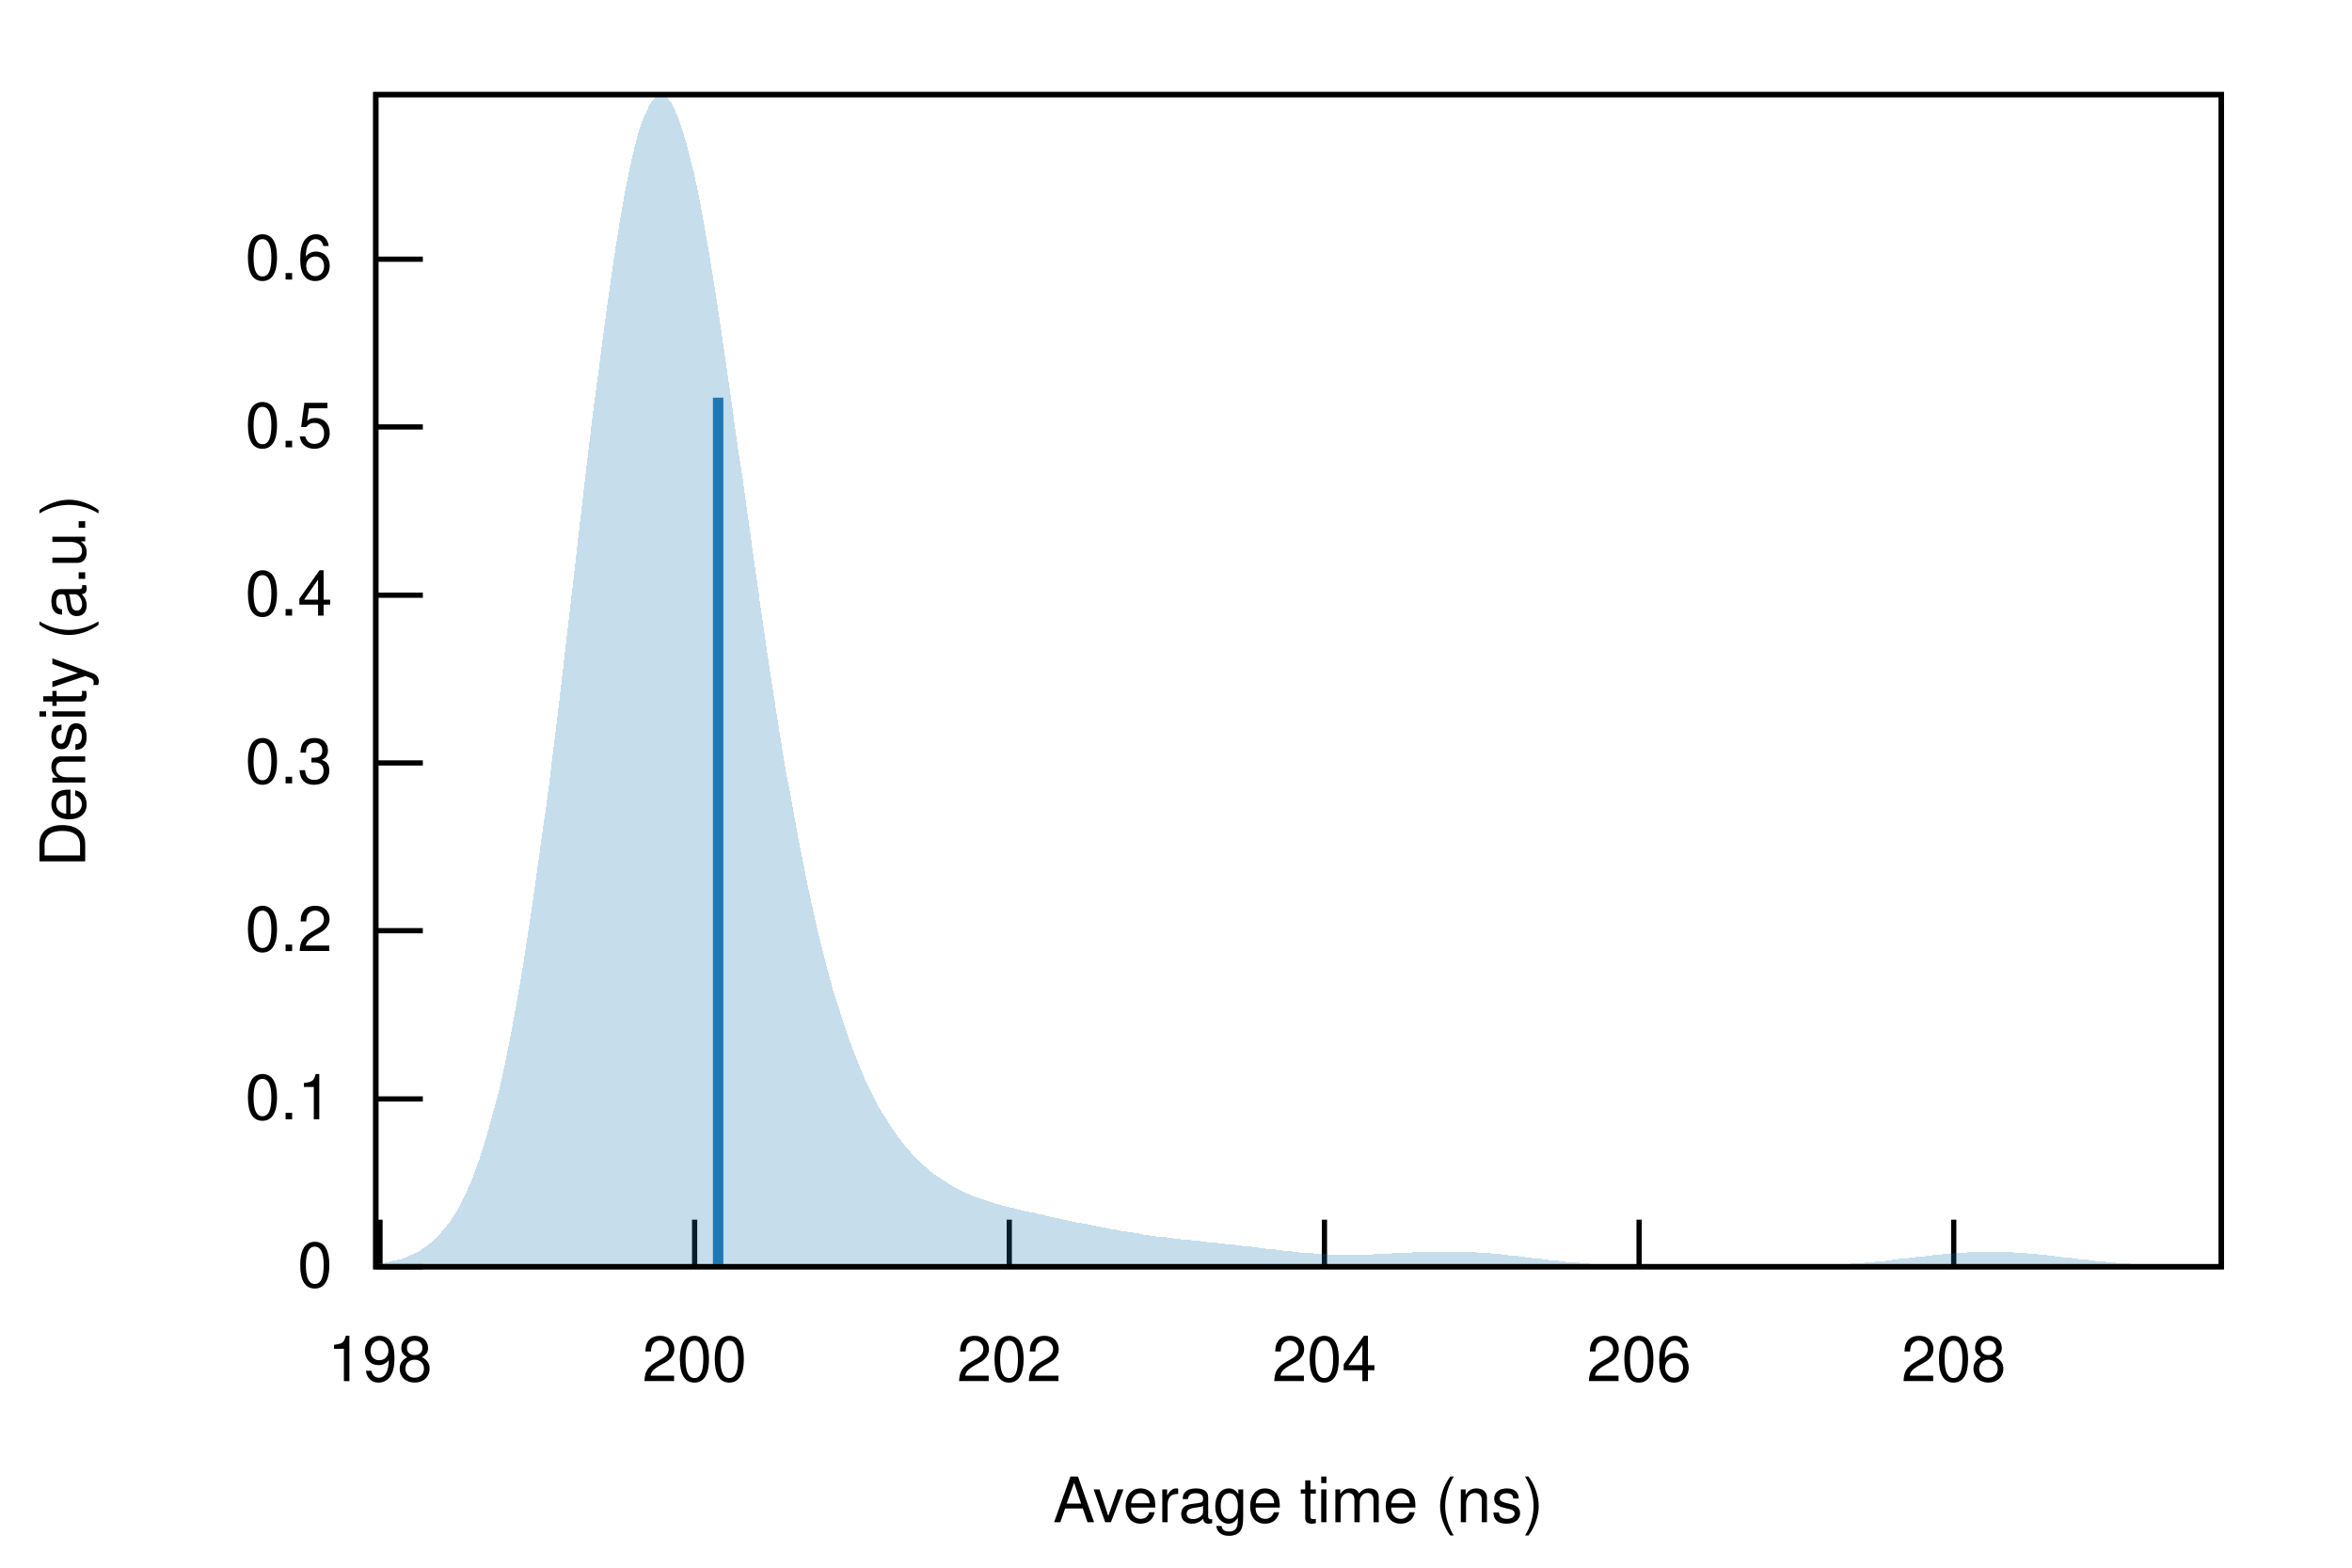
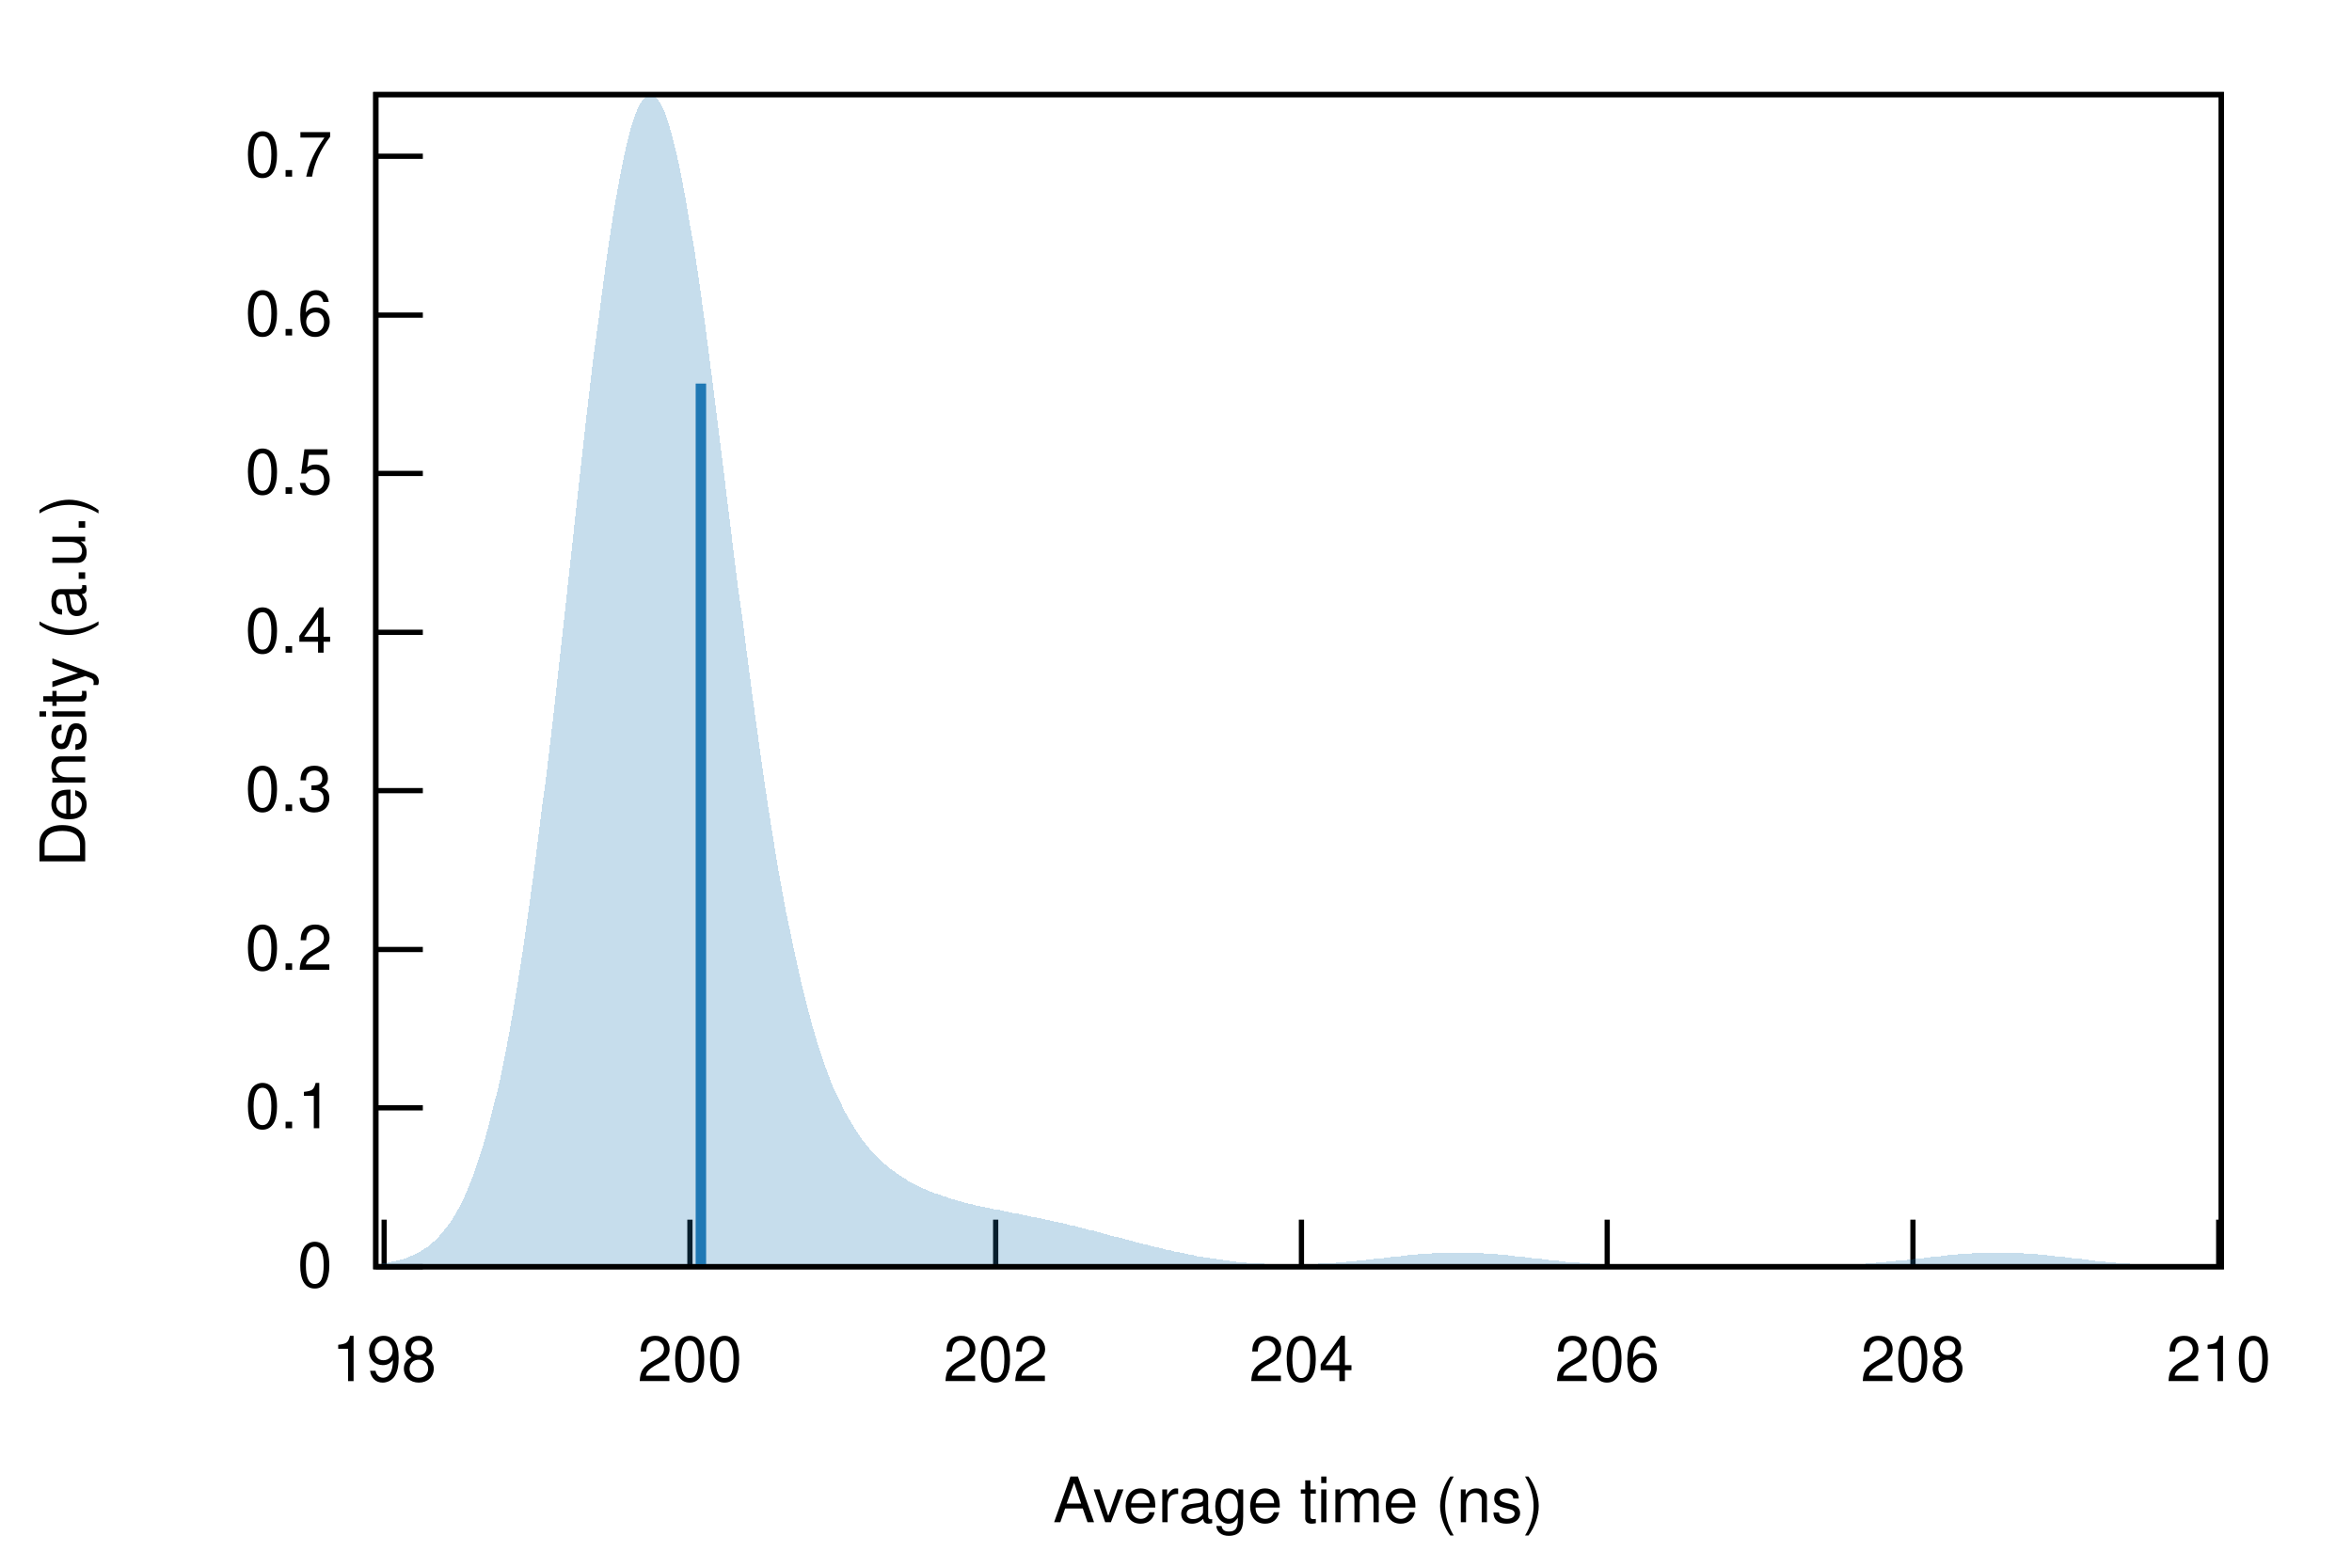
<svg xmlns="http://www.w3.org/2000/svg" xmlns:xlink="http://www.w3.org/1999/xlink" viewBox="0 0 450 300">
  <g id="gnuplot_canvas">
    <rect x="0" y="0" width="450" height="300" fill="none" />
    <defs>
      <circle id="gpDot" r="0.5" stroke-width="0.5" />
      <path id="gpPt0" stroke-width="0.222" stroke="currentColor" d="M-1,0 h2 M0,-1 v2" />
      <path id="gpPt1" stroke-width="0.222" stroke="currentColor" d="M-1,-1 L1,1 M1,-1 L-1,1" />
      <path id="gpPt2" stroke-width="0.222" stroke="currentColor" d="M-1,0 L1,0 M0,-1 L0,1 M-1,-1 L1,1 M-1,1 L1,-1" />
      <rect id="gpPt3" stroke-width="0.222" stroke="currentColor" x="-1" y="-1" width="2" height="2" />
      <rect id="gpPt4" stroke-width="0.222" stroke="currentColor" fill="currentColor" x="-1" y="-1" width="2" height="2" />
      <circle id="gpPt5" stroke-width="0.222" stroke="currentColor" cx="0" cy="0" r="1" />
      <use xlink:href="#gpPt5" id="gpPt6" fill="currentColor" stroke="none" />
      <path id="gpPt7" stroke-width="0.222" stroke="currentColor" d="M0,-1.33 L-1.33,0.67 L1.33,0.67 z" />
      <use xlink:href="#gpPt7" id="gpPt8" fill="currentColor" stroke="none" />
      <use xlink:href="#gpPt7" id="gpPt9" stroke="currentColor" transform="rotate(180)" />
      <use xlink:href="#gpPt9" id="gpPt10" fill="currentColor" stroke="none" />
      <use xlink:href="#gpPt3" id="gpPt11" stroke="currentColor" transform="rotate(45)" />
      <use xlink:href="#gpPt11" id="gpPt12" fill="currentColor" stroke="none" />
      <path id="gpPt13" stroke-width="0.222" stroke="currentColor" d="M0,1.330 L1.265,0.411 L0.782,-1.067 L-0.782,-1.076 L-1.265,0.411 z" />
      <use xlink:href="#gpPt13" id="gpPt14" fill="currentColor" stroke="none" />
      <filter id="textbox" filterUnits="objectBoundingBox" x="0" y="0" height="1" width="1">
        <feFlood flood-color="white" flood-opacity="1" result="bgnd" />
        <feComposite in="SourceGraphic" in2="bgnd" operator="atop" />
      </filter>
      <filter id="greybox" filterUnits="objectBoundingBox" x="0" y="0" height="1" width="1">
        <feFlood flood-color="lightgrey" flood-opacity="1" result="grey" />
        <feComposite in="SourceGraphic" in2="grey" operator="atop" />
      </filter>
    </defs>
    <g fill="none" color="white" stroke="currentColor" stroke-width="1.00" stroke-linecap="butt" stroke-linejoin="miter">
</g>
    <g fill="none" color="black" stroke="currentColor" stroke-width="1.00" stroke-linecap="butt" stroke-linejoin="miter">
      <path stroke="black" d="M71.9,242.4 L80.9,242.4  " />
      <g transform="translate(63.6,246.3)" stroke="none" fill="black" font-family="Helvetica" font-size="12.00" text-anchor="end">
        <text>
          <tspan font-family="Helvetica"> 0</tspan>
        </text>
      </g>
    </g>
    <g fill="none" color="black" stroke="currentColor" stroke-width="1.00" stroke-linecap="butt" stroke-linejoin="miter">
-       <path stroke="black" d="M71.9,210.3 L80.9,210.3  " />
-       <g transform="translate(63.6,214.2)" stroke="none" fill="black" font-family="Helvetica" font-size="12.00" text-anchor="end">
+       <path stroke="black" d="M71.9,212.0 L80.9,212.0  " />
+       <g transform="translate(63.6,215.9)" stroke="none" fill="black" font-family="Helvetica" font-size="12.00" text-anchor="end">
        <text>
          <tspan font-family="Helvetica"> 0.1</tspan>
        </text>
      </g>
    </g>
    <g fill="none" color="black" stroke="currentColor" stroke-width="1.00" stroke-linecap="butt" stroke-linejoin="miter">
-       <path stroke="black" d="M71.9,178.1 L80.9,178.1  " />
-       <g transform="translate(63.6,182.0)" stroke="none" fill="black" font-family="Helvetica" font-size="12.00" text-anchor="end">
+       <path stroke="black" d="M71.9,181.7 L80.9,181.7  " />
+       <g transform="translate(63.6,185.6)" stroke="none" fill="black" font-family="Helvetica" font-size="12.00" text-anchor="end">
        <text>
          <tspan font-family="Helvetica"> 0.2</tspan>
        </text>
      </g>
    </g>
    <g fill="none" color="black" stroke="currentColor" stroke-width="1.00" stroke-linecap="butt" stroke-linejoin="miter">
-       <path stroke="black" d="M71.9,146.0 L80.9,146.0  " />
-       <g transform="translate(63.6,149.9)" stroke="none" fill="black" font-family="Helvetica" font-size="12.00" text-anchor="end">
+       <path stroke="black" d="M71.9,151.3 L80.9,151.3  " />
+       <g transform="translate(63.6,155.2)" stroke="none" fill="black" font-family="Helvetica" font-size="12.00" text-anchor="end">
        <text>
          <tspan font-family="Helvetica"> 0.3</tspan>
        </text>
      </g>
    </g>
    <g fill="none" color="black" stroke="currentColor" stroke-width="1.00" stroke-linecap="butt" stroke-linejoin="miter">
-       <path stroke="black" d="M71.9,113.9 L80.9,113.9  " />
-       <g transform="translate(63.6,117.8)" stroke="none" fill="black" font-family="Helvetica" font-size="12.00" text-anchor="end">
+       <path stroke="black" d="M71.9,121.0 L80.9,121.0  " />
+       <g transform="translate(63.6,124.9)" stroke="none" fill="black" font-family="Helvetica" font-size="12.00" text-anchor="end">
        <text>
          <tspan font-family="Helvetica"> 0.4</tspan>
        </text>
      </g>
    </g>
    <g fill="none" color="black" stroke="currentColor" stroke-width="1.00" stroke-linecap="butt" stroke-linejoin="miter">
-       <path stroke="black" d="M71.9,81.7 L80.9,81.7  " />
-       <g transform="translate(63.6,85.6)" stroke="none" fill="black" font-family="Helvetica" font-size="12.00" text-anchor="end">
+       <path stroke="black" d="M71.9,90.6 L80.9,90.6  " />
+       <g transform="translate(63.6,94.5)" stroke="none" fill="black" font-family="Helvetica" font-size="12.00" text-anchor="end">
        <text>
          <tspan font-family="Helvetica"> 0.5</tspan>
        </text>
      </g>
    </g>
    <g fill="none" color="black" stroke="currentColor" stroke-width="1.00" stroke-linecap="butt" stroke-linejoin="miter">
-       <path stroke="black" d="M71.9,49.6 L80.9,49.6  " />
-       <g transform="translate(63.6,53.5)" stroke="none" fill="black" font-family="Helvetica" font-size="12.00" text-anchor="end">
+       <path stroke="black" d="M71.9,60.3 L80.9,60.3  " />
+       <g transform="translate(63.6,64.2)" stroke="none" fill="black" font-family="Helvetica" font-size="12.00" text-anchor="end">
        <text>
          <tspan font-family="Helvetica"> 0.6</tspan>
        </text>
      </g>
    </g>
    <g fill="none" color="black" stroke="currentColor" stroke-width="1.00" stroke-linecap="butt" stroke-linejoin="miter">
-       <path stroke="black" d="M72.7,242.4 L72.7,233.4  " />
-       <g transform="translate(72.7,264.3)" stroke="none" fill="black" font-family="Helvetica" font-size="12.00" text-anchor="middle">
+       <path stroke="black" d="M71.9,29.9 L80.9,29.9  " />
+       <g transform="translate(63.6,33.8)" stroke="none" fill="black" font-family="Helvetica" font-size="12.00" text-anchor="end">
+         <text>
+           <tspan font-family="Helvetica"> 0.7</tspan>
+         </text>
+       </g>
+     </g>
+     <g fill="none" color="black" stroke="currentColor" stroke-width="1.00" stroke-linecap="butt" stroke-linejoin="miter">
+       <path stroke="black" d="M73.5,242.4 L73.5,233.4  " />
+       <g transform="translate(73.5,264.3)" stroke="none" fill="black" font-family="Helvetica" font-size="12.00" text-anchor="middle">
        <text>
          <tspan font-family="Helvetica"> 198</tspan>
        </text>
      </g>
    </g>
    <g fill="none" color="black" stroke="currentColor" stroke-width="1.00" stroke-linecap="butt" stroke-linejoin="miter">
-       <path stroke="black" d="M132.9,242.4 L132.9,233.4  " />
-       <g transform="translate(132.9,264.3)" stroke="none" fill="black" font-family="Helvetica" font-size="12.00" text-anchor="middle">
+       <path stroke="black" d="M132.0,242.4 L132.0,233.4  " />
+       <g transform="translate(132.0,264.3)" stroke="none" fill="black" font-family="Helvetica" font-size="12.00" text-anchor="middle">
        <text>
          <tspan font-family="Helvetica"> 200</tspan>
        </text>
      </g>
    </g>
    <g fill="none" color="black" stroke="currentColor" stroke-width="1.00" stroke-linecap="butt" stroke-linejoin="miter">
-       <path stroke="black" d="M193.1,242.4 L193.1,233.4  " />
-       <g transform="translate(193.1,264.3)" stroke="none" fill="black" font-family="Helvetica" font-size="12.00" text-anchor="middle">
+       <path stroke="black" d="M190.5,242.4 L190.5,233.4  " />
+       <g transform="translate(190.5,264.3)" stroke="none" fill="black" font-family="Helvetica" font-size="12.00" text-anchor="middle">
        <text>
          <tspan font-family="Helvetica"> 202</tspan>
        </text>
      </g>
    </g>
    <g fill="none" color="black" stroke="currentColor" stroke-width="1.00" stroke-linecap="butt" stroke-linejoin="miter">
-       <path stroke="black" d="M253.4,242.4 L253.4,233.4  " />
-       <g transform="translate(253.4,264.3)" stroke="none" fill="black" font-family="Helvetica" font-size="12.00" text-anchor="middle">
+       <path stroke="black" d="M249.0,242.4 L249.0,233.4  " />
+       <g transform="translate(249.0,264.3)" stroke="none" fill="black" font-family="Helvetica" font-size="12.00" text-anchor="middle">
        <text>
          <tspan font-family="Helvetica"> 204</tspan>
        </text>
      </g>
    </g>
    <g fill="none" color="black" stroke="currentColor" stroke-width="1.00" stroke-linecap="butt" stroke-linejoin="miter">
-       <path stroke="black" d="M313.6,242.4 L313.6,233.4  " />
-       <g transform="translate(313.6,264.3)" stroke="none" fill="black" font-family="Helvetica" font-size="12.00" text-anchor="middle">
+       <path stroke="black" d="M307.5,242.4 L307.5,233.4  " />
+       <g transform="translate(307.5,264.3)" stroke="none" fill="black" font-family="Helvetica" font-size="12.00" text-anchor="middle">
        <text>
          <tspan font-family="Helvetica"> 206</tspan>
        </text>
      </g>
    </g>
    <g fill="none" color="black" stroke="currentColor" stroke-width="1.00" stroke-linecap="butt" stroke-linejoin="miter">
-       <path stroke="black" d="M373.8,242.4 L373.8,233.4  " />
-       <g transform="translate(373.8,264.3)" stroke="none" fill="black" font-family="Helvetica" font-size="12.00" text-anchor="middle">
+       <path stroke="black" d="M366.0,242.4 L366.0,233.4  " />
+       <g transform="translate(366.0,264.3)" stroke="none" fill="black" font-family="Helvetica" font-size="12.00" text-anchor="middle">
        <text>
          <tspan font-family="Helvetica"> 208</tspan>
+         </text>
+       </g>
+     </g>
+     <g fill="none" color="black" stroke="currentColor" stroke-width="1.00" stroke-linecap="butt" stroke-linejoin="miter">
+       <path stroke="black" d="M424.5,242.4 L424.5,233.4  " />
+       <g transform="translate(424.5,264.3)" stroke="none" fill="black" font-family="Helvetica" font-size="12.00" text-anchor="middle">
+         <text>
+           <tspan font-family="Helvetica"> 210</tspan>
        </text>
      </g>
    </g>
    <g fill="none" color="black" stroke="currentColor" stroke-width="1.00" stroke-linecap="butt" stroke-linejoin="miter">
</g>
    <g fill="none" color="black" stroke="currentColor" stroke-width="1.00" stroke-linecap="butt" stroke-linejoin="miter">
      <path stroke="black" d="M71.9,18.1 L71.9,242.4 L425.0,242.4 L425.0,18.1 L71.9,18.1 Z  " />
    </g>
    <g fill="none" color="black" stroke="currentColor" stroke-width="1.00" stroke-linecap="butt" stroke-linejoin="miter">
      <g transform="translate(16.3,130.3) rotate(270)" stroke="none" fill="black" font-family="Helvetica" font-size="12.00" text-anchor="middle">
        <text>
          <tspan font-family="Helvetica">Density (a.u.)</tspan>
        </text>
      </g>
    </g>
    <g fill="none" color="black" stroke="currentColor" stroke-width="1.00" stroke-linecap="butt" stroke-linejoin="miter">
      <g transform="translate(248.4,291.3)" stroke="none" fill="black" font-family="Helvetica" font-size="12.00" text-anchor="middle">
        <text>
          <tspan font-family="Helvetica">Average time (ns)</tspan>
        </text>
      </g>
    </g>
    <g fill="none" color="black" stroke="currentColor" stroke-width="1.00" stroke-linecap="butt" stroke-linejoin="miter">
</g>
    <g id="gnuplot_plot_1">
      <g fill="none" color="black" stroke="currentColor" stroke-width="1.00" stroke-linecap="butt" stroke-linejoin="miter">
        <g stroke="none" shape-rendering="crispEdges">
-           <polygon fill="rgb( 31, 120, 180)" fill-opacity="0.25" points="71.9,241.9 72.6,241.8 73.3,241.7 74.0,241.6 74.7,241.4 75.4,241.2 76.1,241.1 76.9,240.9 77.6,240.6 78.3,240.3 79.0,240.0 79.7,239.7 80.4,239.3 81.1,238.8 81.8,238.3 82.5,237.8 83.2,237.1 83.9,236.4 84.6,235.6 85.3,234.8 86.1,233.8 86.8,232.7 87.5,231.6 88.2,230.3 88.9,228.9 89.6,227.3 90.3,225.7 91.0,223.8 91.7,221.9 92.4,219.7 93.1,217.4 93.8,214.9 94.5,212.3 95.3,209.4 96.0,206.4 96.7,203.1 97.4,199.7 98.1,196.0 98.8,192.2 99.5,188.1 100.2,183.9 100.9,179.4 101.6,174.8 102.3,169.9 103.0,164.9 103.7,159.7 104.5,154.4 105.2,148.9 105.9,143.2 106.6,137.5 107.3,131.6 108.0,125.6 108.7,119.6 109.4,113.6 110.1,107.5 110.8,101.4 111.5,95.4 112.2,89.4 112.9,83.5 113.6,77.7 114.4,72.0 115.1,66.5 115.8,61.2 116.5,56.1 117.2,51.2 117.9,46.6 118.6,42.3 119.3,38.2 120.0,34.5 120.7,31.2 121.4,28.2 122.1,25.5 122.8,23.3 123.6,21.5 124.3,20.0 125.0,19.0 125.7,18.3 126.4,18.1 127.1,18.3 127.8,18.8 128.5,19.8 129.2,21.2 129.9,22.9 130.6,25.0 131.3,27.4 132.0,30.1 132.8,33.2 133.5,36.5 134.2,40.1 134.9,44.0 135.6,48.0 136.3,52.3 137.0,56.7 137.7,61.3 138.4,66.1 139.1,70.9 139.8,75.8 140.5,80.8 141.2,85.9 142.0,90.9 142.7,96.0 143.4,101.0 144.1,106.1 144.8,111.0 145.5,116.0 146.2,120.8 146.9,125.6 147.6,130.2 148.3,134.8 149.0,139.2 149.7,143.6 150.4,147.8 151.2,151.8 151.9,155.8 152.6,159.6 153.3,163.3 154.0,166.8 154.7,170.2 155.4,173.4 156.1,176.6 156.8,179.6 157.5,182.4 158.2,185.1 158.9,187.7 159.6,190.2 160.4,192.6 161.1,194.8 161.8,196.9 162.5,199.0 163.2,200.9 163.9,202.7 164.6,204.4 165.3,206.1 166.0,207.6 166.7,209.1 167.4,210.5 168.1,211.8 168.8,213.0 169.6,214.2 170.3,215.3 171.0,216.4 171.7,217.4 172.4,218.3 173.1,219.2 173.8,220.0 174.5,220.8 175.2,221.6 175.9,222.3 176.6,222.9 177.3,223.5 178.0,224.1 178.7,224.7 179.5,225.2 180.2,225.7 180.9,226.1 181.6,226.6 182.3,227.0 183.0,227.4 183.7,227.7 184.4,228.1 185.1,228.4 185.8,228.7 186.5,229.0 187.2,229.2 187.9,229.5 188.7,229.7 189.4,230.0 190.1,230.2 190.8,230.4 191.5,230.6 192.2,230.8 192.9,231.0 193.6,231.1 194.3,231.3 195.0,231.5 195.7,231.7 196.4,231.8 197.1,232.0 197.9,232.1 198.6,232.3 199.3,232.4 200.0,232.6 200.7,232.8 201.4,232.9 202.1,233.1 202.8,233.2 203.5,233.4 204.2,233.5 204.9,233.7 205.6,233.8 206.3,234.0 207.1,234.1 207.8,234.2 208.5,234.4 209.2,234.5 209.9,234.7 210.6,234.8 211.3,234.9 212.0,235.1 212.7,235.2 213.4,235.3 214.1,235.5 214.8,235.6 215.5,235.7 216.3,235.8 217.0,235.9 217.7,236.0 218.4,236.2 219.1,236.3 219.8,236.4 220.5,236.5 221.2,236.6 221.9,236.7 222.6,236.7 223.3,236.8 224.0,236.9 224.7,237.0 225.5,237.1 226.2,237.2 226.9,237.2 227.6,237.3 228.3,237.4 229.0,237.5 229.7,237.5 230.4,237.6 231.1,237.7 231.8,237.8 232.5,237.8 233.2,237.9 233.9,238.0 234.7,238.1 235.4,238.1 236.1,238.2 236.8,238.3 237.5,238.4 238.2,238.5 238.9,238.5 239.6,238.6 240.3,238.7 241.0,238.8 241.7,238.9 242.4,239.0 243.1,239.0 243.9,239.1 244.6,239.2 245.3,239.3 246.0,239.4 246.7,239.4 247.4,239.5 248.1,239.6 248.8,239.7 249.5,239.7 250.2,239.8 250.9,239.8 251.6,239.9 252.3,239.9 253.0,240.0 253.8,240.0 254.5,240.1 255.2,240.1 255.9,240.1 256.6,240.1 257.3,240.1 258.0,240.1 258.7,240.1 259.4,240.1 260.1,240.1 260.8,240.1 261.5,240.1 262.2,240.1 263.0,240.0 263.7,240.0 264.4,240.0 265.1,239.9 265.8,239.9 266.5,239.8 267.2,239.8 267.9,239.8 268.6,239.7 269.3,239.7 270.0,239.7 270.7,239.6 271.4,239.6 272.2,239.6 272.9,239.5 273.6,239.5 274.3,239.5 275.0,239.5 275.7,239.5 276.4,239.5 277.1,239.5 277.8,239.5 278.5,239.5 279.2,239.5 279.9,239.5 280.6,239.5 281.4,239.6 282.1,239.6 282.8,239.7 283.5,239.7 284.2,239.8 284.9,239.8 285.6,239.9 286.3,240.0 287.0,240.0 287.7,240.1 288.4,240.2 289.1,240.3 289.8,240.3 290.6,240.4 291.3,240.5 292.0,240.6 292.7,240.7 293.4,240.8 294.1,240.8 294.8,240.9 295.5,241.0 296.2,241.1 296.9,241.2 297.6,241.2 298.3,241.3 299.0,241.4 299.8,241.5 300.5,241.5 301.2,241.6 301.9,241.6 302.6,241.7 303.3,241.8 304.0,241.8 304.7,241.9 305.4,241.9 306.1,241.9 306.8,242.0 307.5,242.0 308.2,242.1 309.0,242.1 309.7,242.1 310.4,242.2 311.1,242.2 311.8,242.2 312.5,242.2 313.2,242.2 313.9,242.3 314.6,242.3 315.3,242.3 316.0,242.3 316.7,242.3 317.4,242.3 318.2,242.3 318.9,242.3 319.6,242.3 320.3,242.4 321.0,242.4 321.7,242.4 322.4,242.4 323.1,242.4 323.8,242.4 324.5,242.4 325.2,242.4 325.9,242.4 326.6,242.4 327.3,242.4 328.1,242.4 328.8,242.4 329.5,242.4 330.2,242.4 330.9,242.4 331.6,242.4 332.3,242.4 333.0,242.4 333.7,242.4 334.4,242.4 335.1,242.4 335.8,242.4 336.5,242.4 337.3,242.4 338.0,242.4 338.7,242.3 339.4,242.3 340.1,242.3 340.8,242.3 341.5,242.3 342.2,242.3 342.9,242.3 343.6,242.3 344.3,242.3 345.0,242.2 345.7,242.2 346.5,242.2 347.2,242.2 347.9,242.2 348.6,242.1 349.3,242.1 350.0,242.1 350.7,242.0 351.4,242.0 352.1,242.0 352.8,241.9 353.5,241.9 354.2,241.8 354.9,241.8 355.7,241.7 356.4,241.7 357.1,241.6 357.8,241.5 358.5,241.5 359.2,241.4 359.9,241.3 360.6,241.3 361.3,241.2 362.0,241.1 362.7,241.0 363.4,240.9 364.1,240.9 364.9,240.8 365.6,240.7 366.3,240.6 367.0,240.5 367.7,240.4 368.4,240.4 369.1,240.3 369.8,240.2 370.5,240.1 371.2,240.1 371.9,240.0 372.6,239.9 373.3,239.9 374.1,239.8 374.8,239.7 375.5,239.7 376.2,239.7 376.9,239.6 377.6,239.6 378.3,239.6 379.0,239.5 379.7,239.5 380.4,239.5 381.1,239.5 381.8,239.5 382.5,239.6 383.3,239.6 384.0,239.6 384.7,239.6 385.4,239.7 386.1,239.7 386.8,239.8 387.5,239.8 388.2,239.9 388.9,239.9 389.6,240.0 390.3,240.1 391.0,240.2 391.7,240.2 392.4,240.3 393.2,240.4 393.9,240.5 394.6,240.6 395.3,240.6 396.0,240.7 396.7,240.8 397.4,240.9 398.1,241.0 398.8,241.1 399.5,241.1 400.2,241.2 400.9,241.3 401.6,241.4 402.4,241.4 403.1,241.5 403.8,241.6 404.5,241.6 405.2,241.7 405.9,241.7 406.6,241.8 407.3,241.8 408.0,241.9 408.7,241.9 409.4,242.0 410.1,242.0 410.8,242.0 411.6,242.1 412.3,242.1 413.0,242.1 413.7,242.2 414.4,242.2 415.1,242.2 415.8,242.2 416.5,242.2 417.2,242.3 417.9,242.3 418.6,242.3 419.3,242.3 420.0,242.3 420.8,242.3 421.5,242.3 422.2,242.3 422.9,242.4 423.6,242.4 424.3,242.4 425.0,242.4 425.0,242.4 424.3,242.4 423.6,242.4 422.9,242.4 422.2,242.4 421.5,242.4 420.8,242.4 420.0,242.4 419.3,242.4 418.6,242.4 417.9,242.4 417.2,242.4 416.5,242.4 415.8,242.4 415.1,242.4 414.4,242.4 413.7,242.4 413.0,242.4 412.3,242.4 411.6,242.4 410.8,242.4 410.1,242.4 409.4,242.4 408.7,242.4 408.0,242.4 407.3,242.4 406.6,242.4 405.9,242.4 405.2,242.4 404.5,242.4 403.8,242.4 403.1,242.4 402.4,242.4 401.6,242.4 400.9,242.4 400.2,242.4 399.5,242.4 398.8,242.4 398.1,242.4 397.4,242.4 396.7,242.4 396.0,242.4 395.3,242.4 394.6,242.4 393.9,242.4 393.2,242.4 392.4,242.4 391.7,242.4 391.0,242.4 390.3,242.4 389.6,242.4 388.9,242.4 388.2,242.4 387.5,242.4 386.8,242.4 386.1,242.4 385.4,242.4 384.7,242.4 384.0,242.4 383.3,242.4 382.5,242.4 381.8,242.4 381.1,242.4 380.4,242.4 379.7,242.4 379.0,242.4 378.3,242.4 377.6,242.4 376.9,242.4 376.2,242.4 375.5,242.4 374.8,242.4 374.1,242.4 373.3,242.4 372.6,242.4 371.9,242.4 371.2,242.4 370.5,242.4 369.8,242.4 369.1,242.4 368.4,242.4 367.7,242.4 367.0,242.4 366.3,242.4 365.6,242.4 364.9,242.4 364.1,242.4 363.4,242.4 362.7,242.4 362.0,242.4 361.3,242.4 360.6,242.4 359.9,242.4 359.2,242.4 358.5,242.4 357.8,242.4 357.1,242.4 356.4,242.4 355.7,242.4 354.9,242.4 354.2,242.4 353.5,242.4 352.8,242.4 352.1,242.4 351.4,242.4 350.7,242.4 350.0,242.4 349.3,242.4 348.6,242.4 347.9,242.4 347.2,242.4 346.5,242.4 345.7,242.4 345.0,242.4 344.3,242.4 343.6,242.4 342.9,242.4 342.2,242.4 341.5,242.4 340.8,242.4 340.1,242.4 339.4,242.4 338.7,242.4 338.0,242.4 337.3,242.4 336.5,242.4 335.8,242.4 335.1,242.4 334.4,242.4 333.7,242.4 333.0,242.4 332.3,242.4 331.6,242.4 330.9,242.4 330.2,242.4 329.5,242.4 328.8,242.4 328.1,242.4 327.3,242.4 326.6,242.4 325.9,242.4 325.2,242.4 324.5,242.4 323.8,242.4 323.1,242.4 322.4,242.4 321.7,242.4 321.0,242.4 320.3,242.4 319.6,242.4 318.9,242.4 318.2,242.4 317.4,242.4 316.7,242.4 316.0,242.4 315.3,242.4 314.6,242.4 313.9,242.4 313.2,242.4 312.5,242.4 311.8,242.4 311.1,242.4 310.4,242.4 309.7,242.4 309.0,242.4 308.2,242.4 307.5,242.4 306.8,242.4 306.1,242.4 305.4,242.4 304.7,242.4 304.0,242.4 303.3,242.4 302.6,242.4 301.9,242.4 301.2,242.4 300.5,242.4 299.8,242.4 299.0,242.4 298.3,242.4 297.6,242.4 296.9,242.4 296.2,242.4 295.5,242.4 294.8,242.4 294.1,242.4 293.4,242.4 292.7,242.4 292.0,242.4 291.3,242.4 290.6,242.4 289.8,242.4 289.1,242.4 288.4,242.4 287.7,242.4 287.0,242.4 286.3,242.4 285.6,242.4 284.9,242.4 284.2,242.4 283.5,242.4 282.8,242.4 282.1,242.4 281.4,242.4 280.6,242.4 279.9,242.4 279.2,242.4 278.5,242.4 277.8,242.4 277.1,242.4 276.4,242.4 275.7,242.4 275.0,242.4 274.3,242.4 273.6,242.4 272.9,242.4 272.2,242.4 271.4,242.4 270.7,242.4 270.0,242.4 269.3,242.4 268.6,242.4 267.9,242.4 267.2,242.4 266.5,242.4 265.8,242.4 265.1,242.4 264.4,242.4 263.7,242.4 263.0,242.4 262.2,242.4 261.5,242.4 260.8,242.4 260.1,242.4 259.4,242.4 258.7,242.4 258.0,242.4 257.3,242.4 256.6,242.4 255.9,242.4 255.2,242.4 254.5,242.4 253.8,242.4 253.0,242.4 252.3,242.4 251.6,242.4 250.9,242.4 250.2,242.4 249.5,242.4 248.8,242.4 248.1,242.4 247.4,242.4 246.7,242.4 246.0,242.4 245.3,242.4 244.6,242.4 243.9,242.4 243.1,242.4 242.4,242.4 241.7,242.4 241.0,242.4 240.3,242.4 239.6,242.4 238.9,242.4 238.2,242.4 237.5,242.4 236.8,242.4 236.1,242.4 235.4,242.4 234.7,242.4 233.9,242.4 233.2,242.4 232.5,242.4 231.8,242.4 231.1,242.4 230.4,242.4 229.7,242.4 229.0,242.4 228.3,242.4 227.6,242.4 226.9,242.4 226.2,242.4 225.5,242.4 224.7,242.4 224.0,242.4 223.3,242.4 222.6,242.4 221.9,242.4 221.2,242.4 220.5,242.4 219.8,242.4 219.1,242.4 218.4,242.4 217.7,242.4 217.0,242.4 216.3,242.4 215.5,242.4 214.8,242.4 214.1,242.4 213.4,242.4 212.7,242.4 212.0,242.4 211.3,242.4 210.6,242.4 209.9,242.4 209.2,242.4 208.5,242.4 207.8,242.4 207.1,242.4 206.3,242.4 205.6,242.4 204.9,242.4 204.2,242.4 203.5,242.4 202.8,242.4 202.1,242.4 201.4,242.4 200.7,242.4 200.0,242.4 199.3,242.4 198.6,242.4 197.9,242.4 197.1,242.4 196.4,242.4 195.7,242.4 195.0,242.4 194.3,242.4 193.6,242.4 192.9,242.4 192.2,242.4 191.5,242.4 190.8,242.4 190.1,242.4 189.4,242.4 188.7,242.4 187.9,242.4 187.2,242.4 186.5,242.4 185.8,242.4 185.1,242.4 184.4,242.4 183.7,242.4 183.0,242.4 182.3,242.4 181.6,242.4 180.9,242.4 180.2,242.4 179.5,242.4 178.7,242.4 178.0,242.4 177.3,242.4 176.6,242.4 175.9,242.4 175.2,242.4 174.5,242.4 173.8,242.4 173.1,242.4 172.4,242.4 171.7,242.4 171.0,242.4 170.3,242.4 169.6,242.4 168.8,242.4 168.1,242.4 167.4,242.4 166.7,242.4 166.0,242.4 165.3,242.4 164.6,242.4 163.9,242.4 163.2,242.4 162.5,242.4 161.8,242.4 161.1,242.4 160.4,242.4 159.6,242.4 158.9,242.4 158.2,242.4 157.5,242.4 156.8,242.4 156.1,242.4 155.4,242.4 154.7,242.4 154.0,242.4 153.3,242.4 152.6,242.4 151.9,242.4 151.2,242.4 150.4,242.4 149.7,242.4 149.0,242.4 148.3,242.4 147.6,242.4 146.9,242.4 146.2,242.4 145.5,242.4 144.8,242.4 144.1,242.4 143.4,242.4 142.7,242.4 142.0,242.4 141.2,242.4 140.5,242.4 139.8,242.4 139.1,242.4 138.4,242.4 137.7,242.4 137.0,242.4 136.3,242.4 135.6,242.4 134.9,242.4 134.2,242.4 133.5,242.4 132.8,242.4 132.0,242.4 131.3,242.4 130.6,242.4 129.9,242.4 129.2,242.4 128.5,242.4 127.8,242.4 127.1,242.4 126.4,242.4 125.7,242.4 125.0,242.4 124.3,242.4 123.6,242.4 122.8,242.4 122.1,242.4 121.4,242.4 120.7,242.4 120.0,242.4 119.3,242.4 118.6,242.4 117.9,242.4 117.2,242.4 116.5,242.4 115.8,242.4 115.1,242.4 114.4,242.4 113.6,242.4 112.9,242.4 112.2,242.4 111.5,242.4 110.8,242.4 110.1,242.4 109.4,242.4 108.7,242.4 108.0,242.4 107.3,242.4 106.6,242.4 105.9,242.4 105.2,242.4 104.5,242.4 103.7,242.4 103.0,242.4 102.3,242.4 101.6,242.4 100.9,242.4 100.2,242.4 99.5,242.4 98.8,242.4 98.1,242.4 97.4,242.4 96.7,242.4 96.0,242.4 95.3,242.4 94.5,242.4 93.8,242.4 93.1,242.4 92.4,242.4 91.7,242.4 91.0,242.4 90.3,242.4 89.6,242.4 88.9,242.4 88.2,242.4 87.5,242.4 86.8,242.4 86.1,242.4 85.3,242.4 84.6,242.4 83.9,242.4 83.2,242.4 82.5,242.4 81.8,242.4 81.1,242.4 80.4,242.4 79.7,242.4 79.0,242.4 78.3,242.4 77.6,242.4 76.9,242.4 76.1,242.4 75.4,242.4 74.7,242.4 74.0,242.4 73.3,242.4 72.6,242.4 71.9,242.4 " />
+           <polygon fill="rgb( 31, 120, 180)" fill-opacity="0.25" points="71.9,242.0 72.6,241.9 73.3,241.8 74.0,241.7 74.7,241.5 75.4,241.4 76.1,241.2 76.9,241.0 77.6,240.8 78.3,240.5 79.0,240.2 79.7,239.9 80.4,239.5 81.1,239.0 81.8,238.6 82.5,238.0 83.2,237.4 83.9,236.7 84.6,235.9 85.3,235.0 86.1,234.0 86.8,232.9 87.5,231.7 88.2,230.4 88.9,228.9 89.6,227.3 90.3,225.5 91.0,223.6 91.7,221.5 92.4,219.3 93.1,216.8 93.8,214.2 94.5,211.3 95.3,208.3 96.0,205.0 96.7,201.5 97.4,197.8 98.1,193.8 98.8,189.7 99.5,185.3 100.2,180.7 100.9,175.8 101.6,170.8 102.3,165.6 103.0,160.1 103.7,154.5 104.5,148.7 105.2,142.7 105.9,136.7 106.6,130.5 107.3,124.2 108.0,117.8 108.7,111.4 109.4,105.0 110.1,98.6 110.8,92.2 111.5,85.9 112.2,79.7 112.9,73.7 113.6,67.8 114.4,62.1 115.1,56.6 115.8,51.4 116.5,46.5 117.2,41.9 117.9,37.7 118.6,33.8 119.3,30.3 120.0,27.2 120.7,24.5 121.4,22.3 122.1,20.6 122.8,19.3 123.6,18.5 124.3,18.1 125.0,18.2 125.7,18.8 126.4,19.8 127.1,21.3 127.8,23.3 128.5,25.6 129.2,28.4 129.9,31.5 130.6,35.0 131.3,38.8 132.0,43.0 132.8,47.4 133.5,52.1 134.2,57.0 134.9,62.1 135.6,67.4 136.3,72.9 137.0,78.4 137.7,84.0 138.4,89.7 139.1,95.4 139.8,101.1 140.5,106.8 141.2,112.4 142.0,118.0 142.7,123.5 143.4,128.9 144.1,134.2 144.8,139.3 145.5,144.3 146.2,149.2 146.9,153.9 147.6,158.4 148.3,162.7 149.0,166.9 149.7,170.8 150.4,174.6 151.2,178.3 151.9,181.7 152.6,184.9 153.3,188.0 154.0,190.9 154.7,193.6 155.4,196.2 156.1,198.6 156.8,200.9 157.5,203.0 158.2,204.9 158.9,206.8 159.6,208.5 160.4,210.1 161.1,211.6 161.8,213.0 162.5,214.2 163.2,215.4 163.9,216.5 164.6,217.6 165.3,218.5 166.0,219.4 166.7,220.2 167.4,221.0 168.1,221.7 168.8,222.4 169.6,223.0 170.3,223.6 171.0,224.1 171.7,224.6 172.4,225.1 173.1,225.5 173.8,226.0 174.5,226.4 175.2,226.7 175.9,227.1 176.6,227.4 177.3,227.7 178.0,228.0 178.7,228.3 179.5,228.5 180.2,228.8 180.9,229.0 181.6,229.3 182.3,229.5 183.0,229.7 183.7,229.9 184.4,230.1 185.1,230.3 185.8,230.4 186.5,230.6 187.2,230.8 187.9,230.9 188.7,231.1 189.4,231.2 190.1,231.4 190.8,231.5 191.5,231.6 192.2,231.8 192.9,231.9 193.6,232.1 194.3,232.2 195.0,232.3 195.7,232.5 196.4,232.6 197.1,232.8 197.9,232.9 198.6,233.1 199.3,233.2 200.0,233.4 200.7,233.5 201.4,233.7 202.1,233.8 202.8,234.0 203.5,234.1 204.2,234.3 204.9,234.5 205.6,234.6 206.3,234.8 207.1,235.0 207.8,235.2 208.5,235.4 209.2,235.5 209.9,235.7 210.6,235.9 211.3,236.1 212.0,236.3 212.7,236.5 213.4,236.7 214.1,236.8 214.8,237.0 215.5,237.2 216.3,237.4 217.0,237.6 217.7,237.8 218.4,238.0 219.1,238.1 219.8,238.3 220.5,238.5 221.2,238.7 221.9,238.8 222.6,239.0 223.3,239.2 224.0,239.3 224.7,239.5 225.5,239.6 226.2,239.8 226.9,239.9 227.6,240.1 228.3,240.2 229.0,240.4 229.7,240.5 230.4,240.6 231.1,240.7 231.8,240.8 232.5,240.9 233.2,241.0 233.9,241.1 234.7,241.2 235.4,241.3 236.1,241.4 236.8,241.5 237.5,241.5 238.2,241.6 238.9,241.7 239.6,241.7 240.3,241.8 241.0,241.8 241.7,241.8 242.4,241.9 243.1,241.9 243.9,241.9 244.6,241.9 245.3,241.9 246.0,242.0 246.7,242.0 247.4,242.0 248.1,242.0 248.8,241.9 249.5,241.9 250.2,241.9 250.9,241.9 251.6,241.9 252.3,241.8 253.0,241.8 253.8,241.8 254.5,241.7 255.2,241.7 255.9,241.6 256.6,241.6 257.3,241.5 258.0,241.4 258.7,241.4 259.4,241.3 260.1,241.2 260.8,241.2 261.5,241.1 262.2,241.0 263.0,240.9 263.7,240.8 264.4,240.8 265.1,240.7 265.8,240.6 266.5,240.5 267.2,240.4 267.9,240.4 268.6,240.3 269.3,240.2 270.0,240.2 270.7,240.1 271.4,240.0 272.2,240.0 272.9,239.9 273.6,239.9 274.3,239.8 275.0,239.8 275.7,239.7 276.4,239.7 277.1,239.7 277.8,239.7 278.5,239.7 279.2,239.7 279.9,239.7 280.6,239.7 281.4,239.7 282.1,239.7 282.8,239.8 283.5,239.8 284.2,239.9 284.9,239.9 285.6,240.0 286.3,240.0 287.0,240.1 287.7,240.1 288.4,240.2 289.1,240.3 289.8,240.4 290.6,240.4 291.3,240.5 292.0,240.6 292.7,240.7 293.4,240.8 294.1,240.8 294.8,240.9 295.5,241.0 296.2,241.1 296.9,241.2 297.6,241.2 298.3,241.3 299.0,241.4 299.8,241.5 300.5,241.5 301.2,241.6 301.9,241.6 302.6,241.7 303.3,241.8 304.0,241.8 304.7,241.9 305.4,241.9 306.1,242.0 306.8,242.0 307.5,242.0 308.2,242.1 309.0,242.1 309.7,242.1 310.4,242.2 311.1,242.2 311.8,242.2 312.5,242.2 313.2,242.2 313.9,242.3 314.6,242.3 315.3,242.3 316.0,242.3 316.7,242.3 317.4,242.3 318.2,242.3 318.9,242.3 319.6,242.4 320.3,242.4 321.0,242.4 321.7,242.4 322.4,242.4 323.1,242.4 323.8,242.4 324.5,242.4 325.2,242.4 325.9,242.4 326.6,242.4 327.3,242.4 328.1,242.4 328.8,242.4 329.5,242.4 330.2,242.4 330.9,242.4 331.6,242.4 332.3,242.4 333.0,242.4 333.7,242.4 334.4,242.4 335.1,242.4 335.8,242.4 336.5,242.4 337.3,242.4 338.0,242.4 338.7,242.4 339.4,242.4 340.1,242.4 340.8,242.4 341.5,242.4 342.2,242.3 342.9,242.3 343.6,242.3 344.3,242.3 345.0,242.3 345.7,242.3 346.5,242.3 347.2,242.3 347.9,242.2 348.6,242.2 349.3,242.2 350.0,242.2 350.7,242.2 351.4,242.1 352.1,242.1 352.8,242.1 353.5,242.0 354.2,242.0 354.9,241.9 355.7,241.9 356.4,241.9 357.1,241.8 357.8,241.8 358.5,241.7 359.2,241.6 359.9,241.6 360.6,241.5 361.3,241.4 362.0,241.4 362.7,241.3 363.4,241.2 364.1,241.2 364.9,241.1 365.6,241.0 366.3,240.9 367.0,240.8 367.7,240.8 368.4,240.7 369.1,240.6 369.8,240.5 370.5,240.4 371.2,240.4 371.9,240.3 372.6,240.2 373.3,240.1 374.1,240.1 374.8,240.0 375.5,240.0 376.2,239.9 376.9,239.9 377.6,239.8 378.3,239.8 379.0,239.7 379.7,239.7 380.4,239.7 381.1,239.7 381.8,239.7 382.5,239.7 383.3,239.7 384.0,239.7 384.7,239.7 385.4,239.8 386.1,239.8 386.8,239.8 387.5,239.9 388.2,239.9 388.9,240.0 389.6,240.0 390.3,240.1 391.0,240.2 391.7,240.2 392.4,240.3 393.2,240.4 393.9,240.5 394.6,240.5 395.3,240.6 396.0,240.7 396.7,240.8 397.4,240.9 398.1,240.9 398.8,241.0 399.5,241.1 400.2,241.2 400.9,241.3 401.6,241.3 402.4,241.4 403.1,241.5 403.8,241.5 404.5,241.6 405.2,241.7 405.9,241.7 406.6,241.8 407.3,241.8 408.0,241.9 408.7,241.9 409.4,242.0 410.1,242.0 410.8,242.0 411.6,242.1 412.3,242.1 413.0,242.1 413.7,242.2 414.4,242.2 415.1,242.2 415.8,242.2 416.5,242.2 417.2,242.3 417.9,242.3 418.6,242.3 419.3,242.3 420.0,242.3 420.8,242.3 421.5,242.3 422.2,242.3 422.9,242.4 423.6,242.4 424.3,242.4 425.0,242.4 425.0,242.4 424.3,242.4 423.6,242.4 422.9,242.4 422.2,242.4 421.5,242.4 420.8,242.4 420.0,242.4 419.3,242.4 418.6,242.4 417.9,242.4 417.2,242.4 416.5,242.4 415.8,242.4 415.1,242.4 414.4,242.4 413.7,242.4 413.0,242.4 412.3,242.4 411.6,242.4 410.8,242.4 410.1,242.4 409.4,242.4 408.7,242.4 408.0,242.4 407.3,242.4 406.6,242.4 405.9,242.4 405.2,242.4 404.5,242.4 403.8,242.4 403.1,242.4 402.4,242.4 401.6,242.4 400.9,242.4 400.2,242.4 399.5,242.4 398.8,242.4 398.1,242.4 397.4,242.4 396.7,242.4 396.0,242.4 395.3,242.4 394.6,242.4 393.9,242.4 393.2,242.4 392.4,242.4 391.7,242.4 391.0,242.4 390.3,242.4 389.6,242.4 388.9,242.4 388.2,242.4 387.5,242.4 386.8,242.4 386.1,242.4 385.4,242.4 384.7,242.4 384.0,242.4 383.3,242.4 382.5,242.4 381.8,242.4 381.1,242.4 380.4,242.4 379.7,242.4 379.0,242.4 378.3,242.4 377.6,242.4 376.9,242.4 376.2,242.4 375.5,242.4 374.8,242.4 374.1,242.4 373.3,242.4 372.6,242.4 371.9,242.4 371.2,242.4 370.5,242.4 369.8,242.4 369.1,242.4 368.4,242.4 367.7,242.4 367.0,242.4 366.3,242.4 365.6,242.4 364.9,242.4 364.1,242.4 363.4,242.4 362.7,242.4 362.0,242.4 361.3,242.4 360.6,242.4 359.9,242.4 359.2,242.4 358.5,242.4 357.8,242.4 357.1,242.4 356.4,242.4 355.7,242.4 354.9,242.4 354.2,242.4 353.5,242.4 352.8,242.4 352.1,242.4 351.4,242.4 350.7,242.4 350.0,242.4 349.3,242.4 348.6,242.4 347.9,242.4 347.2,242.4 346.5,242.4 345.7,242.4 345.0,242.4 344.3,242.4 343.6,242.4 342.9,242.4 342.2,242.4 341.5,242.4 340.8,242.4 340.1,242.4 339.4,242.4 338.7,242.4 338.0,242.4 337.3,242.4 336.5,242.4 335.8,242.4 335.1,242.4 334.4,242.4 333.7,242.4 333.0,242.4 332.3,242.4 331.6,242.4 330.9,242.4 330.2,242.4 329.5,242.4 328.8,242.4 328.1,242.4 327.3,242.4 326.6,242.4 325.9,242.4 325.2,242.4 324.5,242.4 323.8,242.4 323.1,242.4 322.4,242.4 321.7,242.4 321.0,242.4 320.3,242.4 319.6,242.4 318.9,242.4 318.2,242.4 317.4,242.4 316.7,242.4 316.0,242.4 315.3,242.4 314.6,242.4 313.9,242.4 313.2,242.4 312.5,242.4 311.8,242.4 311.1,242.4 310.4,242.4 309.7,242.4 309.0,242.4 308.2,242.4 307.5,242.4 306.8,242.4 306.1,242.4 305.4,242.4 304.7,242.4 304.0,242.4 303.3,242.4 302.6,242.4 301.9,242.4 301.2,242.4 300.5,242.4 299.8,242.4 299.0,242.4 298.3,242.4 297.6,242.4 296.9,242.4 296.2,242.4 295.5,242.4 294.8,242.4 294.1,242.4 293.4,242.4 292.7,242.4 292.0,242.4 291.3,242.4 290.6,242.4 289.8,242.4 289.1,242.4 288.4,242.4 287.7,242.4 287.0,242.4 286.3,242.4 285.6,242.4 284.9,242.4 284.2,242.4 283.5,242.4 282.8,242.4 282.1,242.4 281.4,242.4 280.6,242.4 279.9,242.4 279.2,242.4 278.5,242.4 277.8,242.4 277.1,242.4 276.4,242.4 275.7,242.4 275.0,242.4 274.3,242.4 273.6,242.4 272.9,242.4 272.2,242.4 271.4,242.4 270.7,242.4 270.0,242.4 269.3,242.4 268.6,242.4 267.9,242.4 267.2,242.4 266.5,242.4 265.8,242.4 265.1,242.4 264.4,242.4 263.7,242.4 263.0,242.4 262.2,242.4 261.5,242.4 260.8,242.4 260.1,242.4 259.4,242.4 258.7,242.4 258.0,242.4 257.3,242.4 256.6,242.4 255.9,242.4 255.2,242.4 254.5,242.4 253.8,242.4 253.0,242.4 252.3,242.4 251.6,242.4 250.9,242.4 250.2,242.4 249.5,242.4 248.8,242.4 248.1,242.4 247.4,242.4 246.7,242.4 246.0,242.4 245.3,242.4 244.6,242.4 243.9,242.4 243.1,242.4 242.4,242.4 241.7,242.4 241.0,242.4 240.3,242.4 239.6,242.4 238.9,242.4 238.2,242.4 237.5,242.4 236.8,242.4 236.1,242.4 235.4,242.4 234.7,242.4 233.9,242.4 233.2,242.4 232.5,242.4 231.8,242.4 231.1,242.4 230.4,242.4 229.7,242.4 229.0,242.4 228.3,242.4 227.6,242.4 226.9,242.4 226.2,242.4 225.5,242.4 224.7,242.4 224.0,242.4 223.3,242.4 222.6,242.4 221.9,242.4 221.2,242.4 220.5,242.4 219.8,242.4 219.1,242.4 218.4,242.4 217.7,242.4 217.0,242.4 216.3,242.4 215.5,242.4 214.8,242.4 214.1,242.4 213.4,242.4 212.7,242.4 212.0,242.4 211.3,242.4 210.6,242.4 209.9,242.4 209.2,242.4 208.5,242.4 207.8,242.4 207.1,242.4 206.3,242.4 205.6,242.4 204.9,242.4 204.2,242.4 203.5,242.4 202.8,242.4 202.1,242.4 201.4,242.4 200.7,242.4 200.0,242.4 199.3,242.4 198.6,242.4 197.9,242.4 197.1,242.4 196.4,242.4 195.7,242.4 195.0,242.4 194.3,242.4 193.6,242.4 192.9,242.4 192.2,242.4 191.5,242.4 190.8,242.4 190.1,242.4 189.4,242.4 188.7,242.4 187.9,242.4 187.2,242.4 186.5,242.4 185.8,242.4 185.1,242.4 184.4,242.4 183.7,242.4 183.0,242.4 182.3,242.4 181.6,242.4 180.9,242.4 180.2,242.4 179.5,242.4 178.7,242.4 178.0,242.4 177.3,242.4 176.6,242.4 175.9,242.4 175.2,242.4 174.5,242.4 173.8,242.4 173.1,242.4 172.4,242.4 171.7,242.4 171.0,242.4 170.3,242.4 169.6,242.4 168.8,242.4 168.1,242.4 167.4,242.4 166.7,242.4 166.0,242.4 165.3,242.4 164.6,242.4 163.9,242.4 163.2,242.4 162.5,242.4 161.8,242.4 161.1,242.4 160.4,242.4 159.6,242.4 158.9,242.4 158.2,242.4 157.5,242.4 156.8,242.4 156.1,242.4 155.4,242.4 154.7,242.4 154.0,242.4 153.3,242.4 152.6,242.4 151.9,242.4 151.2,242.4 150.4,242.4 149.7,242.4 149.0,242.4 148.3,242.4 147.6,242.4 146.9,242.4 146.2,242.4 145.5,242.4 144.8,242.4 144.1,242.4 143.4,242.4 142.7,242.4 142.0,242.4 141.2,242.4 140.5,242.4 139.8,242.4 139.1,242.4 138.4,242.4 137.7,242.4 137.0,242.4 136.3,242.4 135.6,242.4 134.9,242.4 134.2,242.4 133.5,242.4 132.8,242.4 132.0,242.4 131.3,242.4 130.6,242.4 129.9,242.4 129.2,242.4 128.5,242.4 127.8,242.4 127.1,242.4 126.4,242.4 125.7,242.4 125.0,242.4 124.3,242.4 123.6,242.4 122.8,242.4 122.1,242.4 121.4,242.4 120.7,242.4 120.0,242.4 119.3,242.4 118.6,242.4 117.9,242.4 117.2,242.4 116.5,242.4 115.8,242.4 115.1,242.4 114.4,242.4 113.6,242.4 112.9,242.4 112.2,242.4 111.5,242.4 110.8,242.4 110.1,242.4 109.4,242.4 108.7,242.4 108.0,242.4 107.3,242.4 106.6,242.4 105.9,242.4 105.2,242.4 104.5,242.4 103.7,242.4 103.0,242.4 102.3,242.4 101.6,242.4 100.9,242.4 100.2,242.4 99.5,242.4 98.8,242.4 98.1,242.4 97.4,242.4 96.7,242.4 96.0,242.4 95.3,242.4 94.5,242.4 93.8,242.4 93.1,242.4 92.4,242.4 91.7,242.4 91.0,242.4 90.3,242.4 89.6,242.4 88.9,242.4 88.2,242.4 87.5,242.4 86.8,242.4 86.1,242.4 85.3,242.4 84.6,242.4 83.9,242.4 83.2,242.4 82.5,242.4 81.8,242.4 81.1,242.4 80.4,242.4 79.7,242.4 79.0,242.4 78.3,242.4 77.6,242.4 76.9,242.4 76.1,242.4 75.4,242.4 74.7,242.4 74.0,242.4 73.3,242.4 72.6,242.4 71.9,242.4 " />
        </g>
      </g>
    </g>
    <g id="gnuplot_plot_2">
      <g fill="none" color="white" stroke="rgb( 31, 120, 180)" stroke-width="2.00" stroke-linecap="butt" stroke-linejoin="miter">
</g>
      <g fill="none" color="black" stroke="currentColor" stroke-width="2.00" stroke-linecap="butt" stroke-linejoin="miter">
-         <path stroke="rgb( 31, 120, 180)" d="M137.4,242.4 L137.4,76.1  " />
+         <path stroke="rgb( 31, 120, 180)" d="M134.1,242.4 L134.1,73.4  " />
      </g>
    </g>
    <g fill="none" color="black" stroke="currentColor" stroke-width="2.00" stroke-linecap="butt" stroke-linejoin="miter">
</g>
    <g fill="none" color="black" stroke="black" stroke-width="1.00" stroke-linecap="butt" stroke-linejoin="miter">
</g>
    <g fill="none" color="black" stroke="currentColor" stroke-width="1.00" stroke-linecap="butt" stroke-linejoin="miter">
      <path stroke="black" d="M71.9,18.1 L71.9,242.4 L425.0,242.4 L425.0,18.1 L71.9,18.1 Z  " />
    </g>
    <g fill="none" color="black" stroke="currentColor" stroke-width="1.00" stroke-linecap="butt" stroke-linejoin="miter">
</g>
  </g>
</svg>
